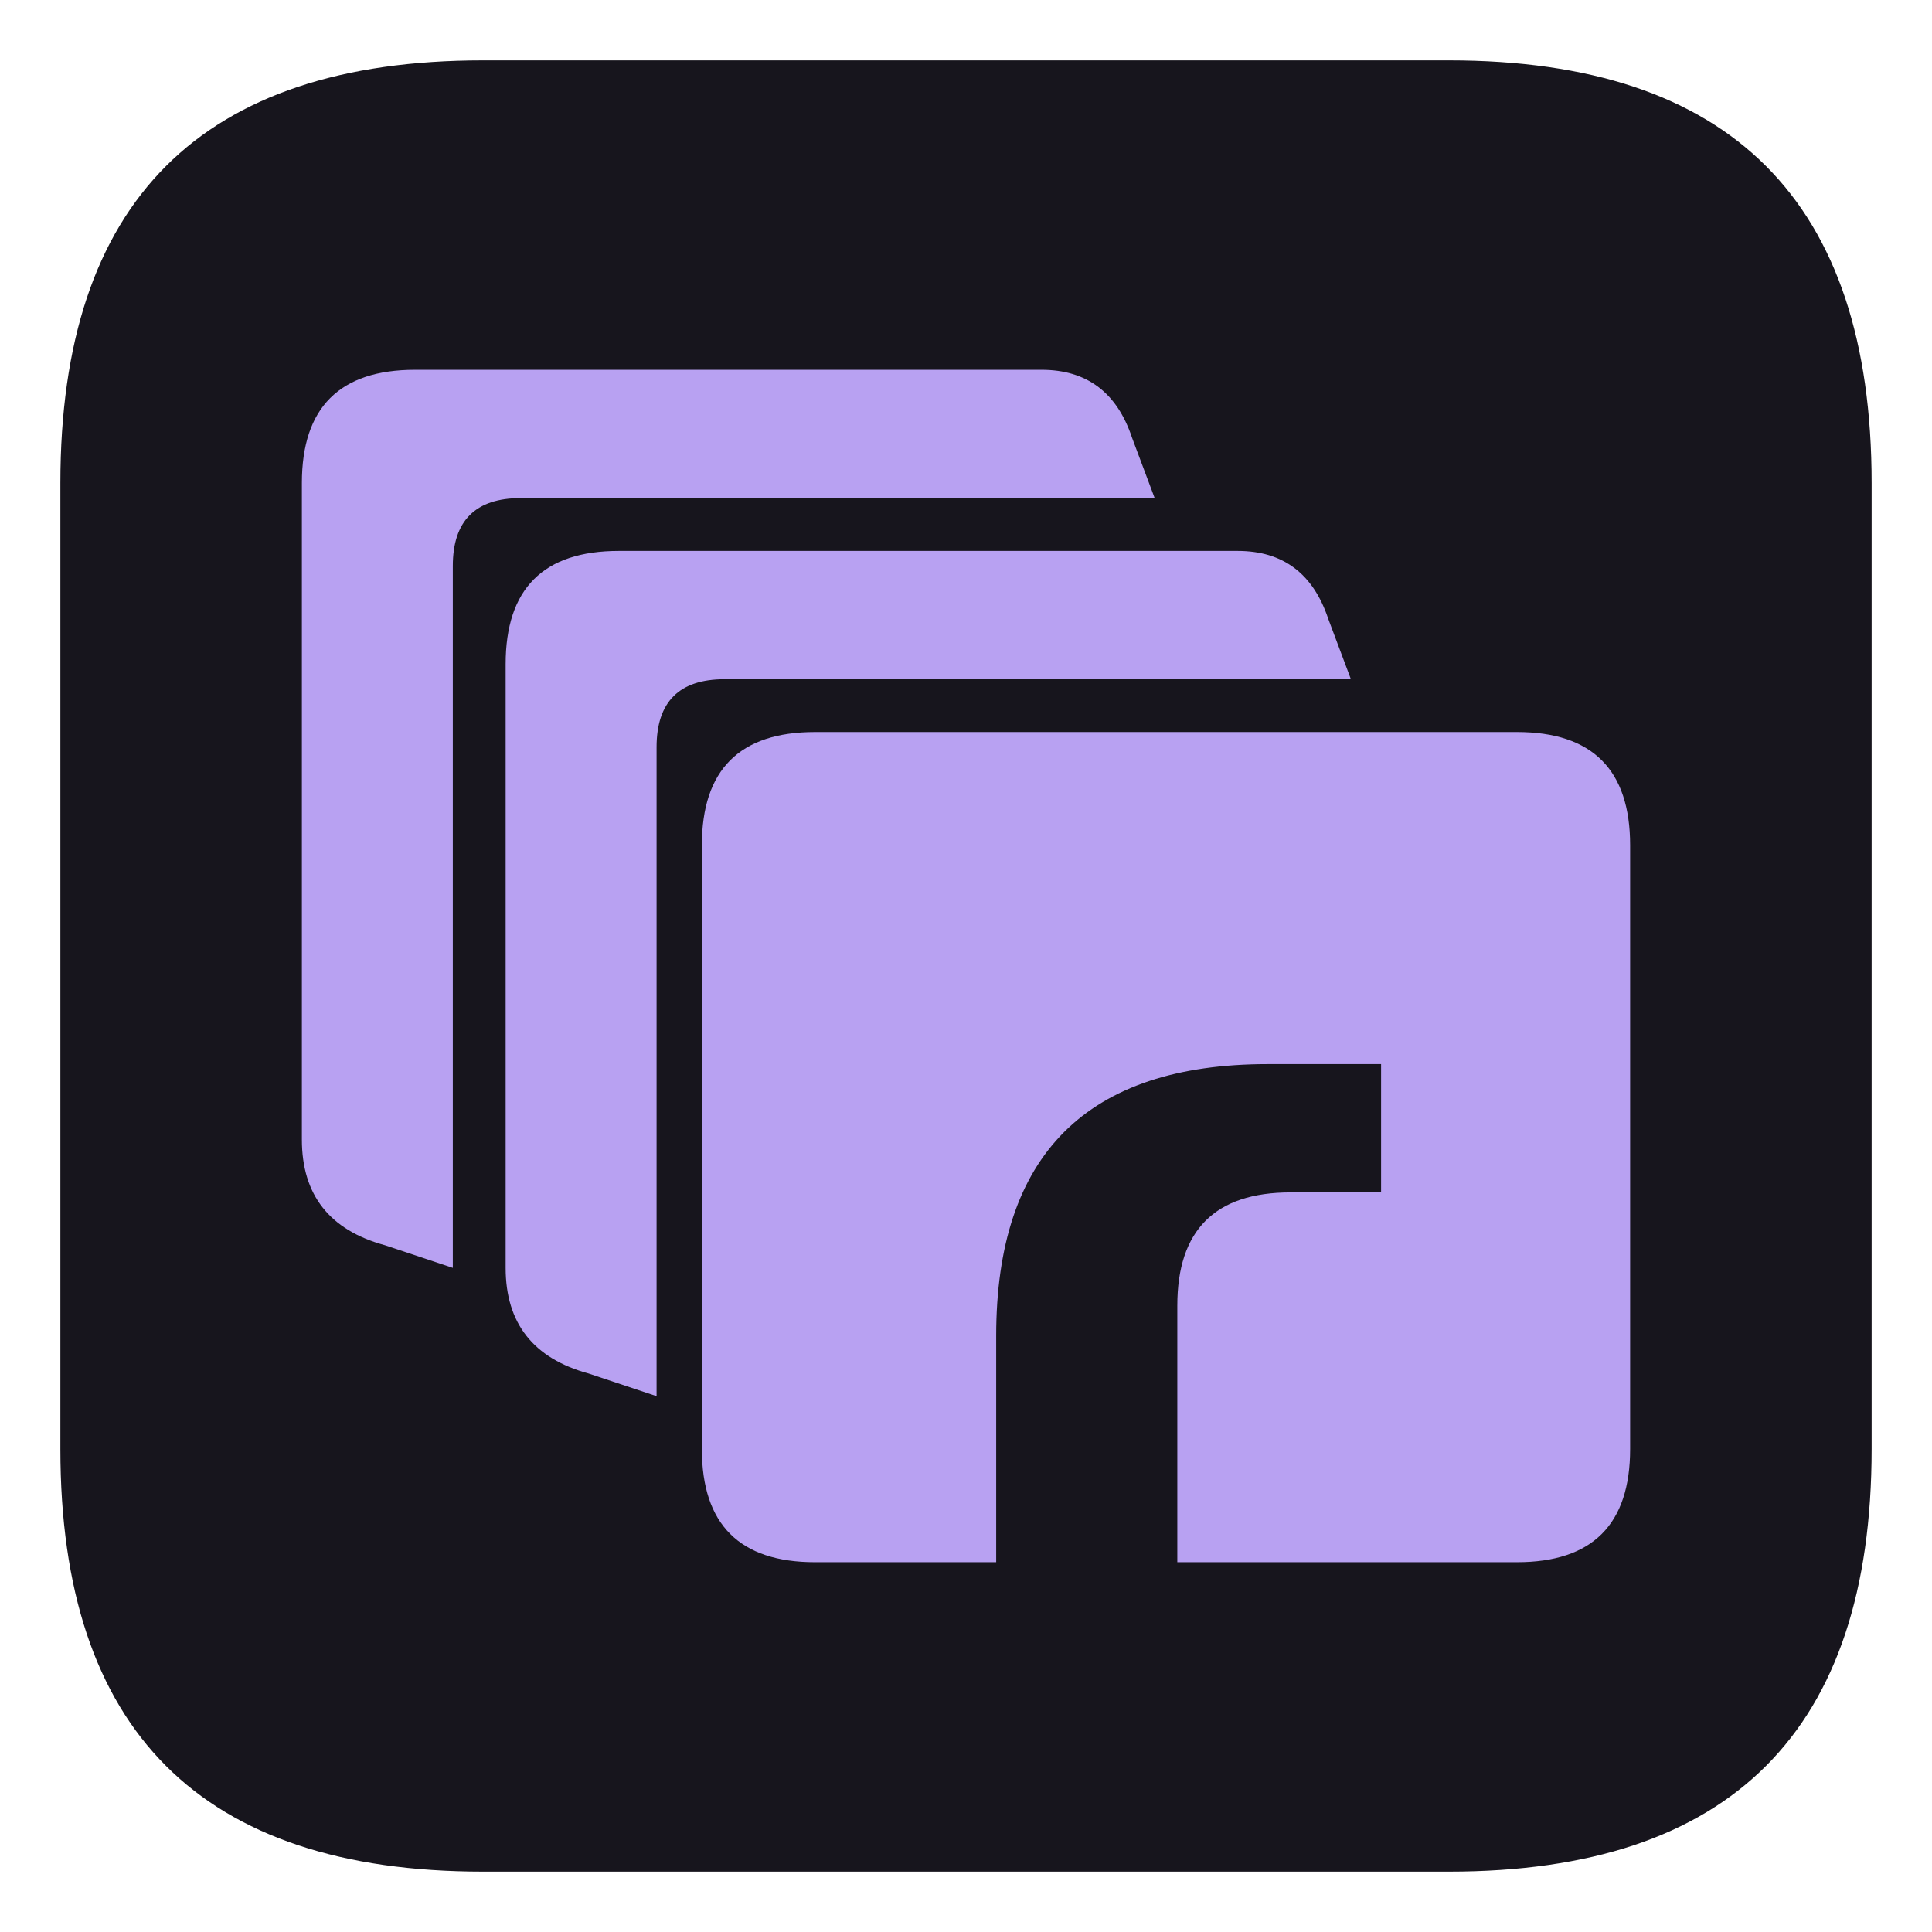
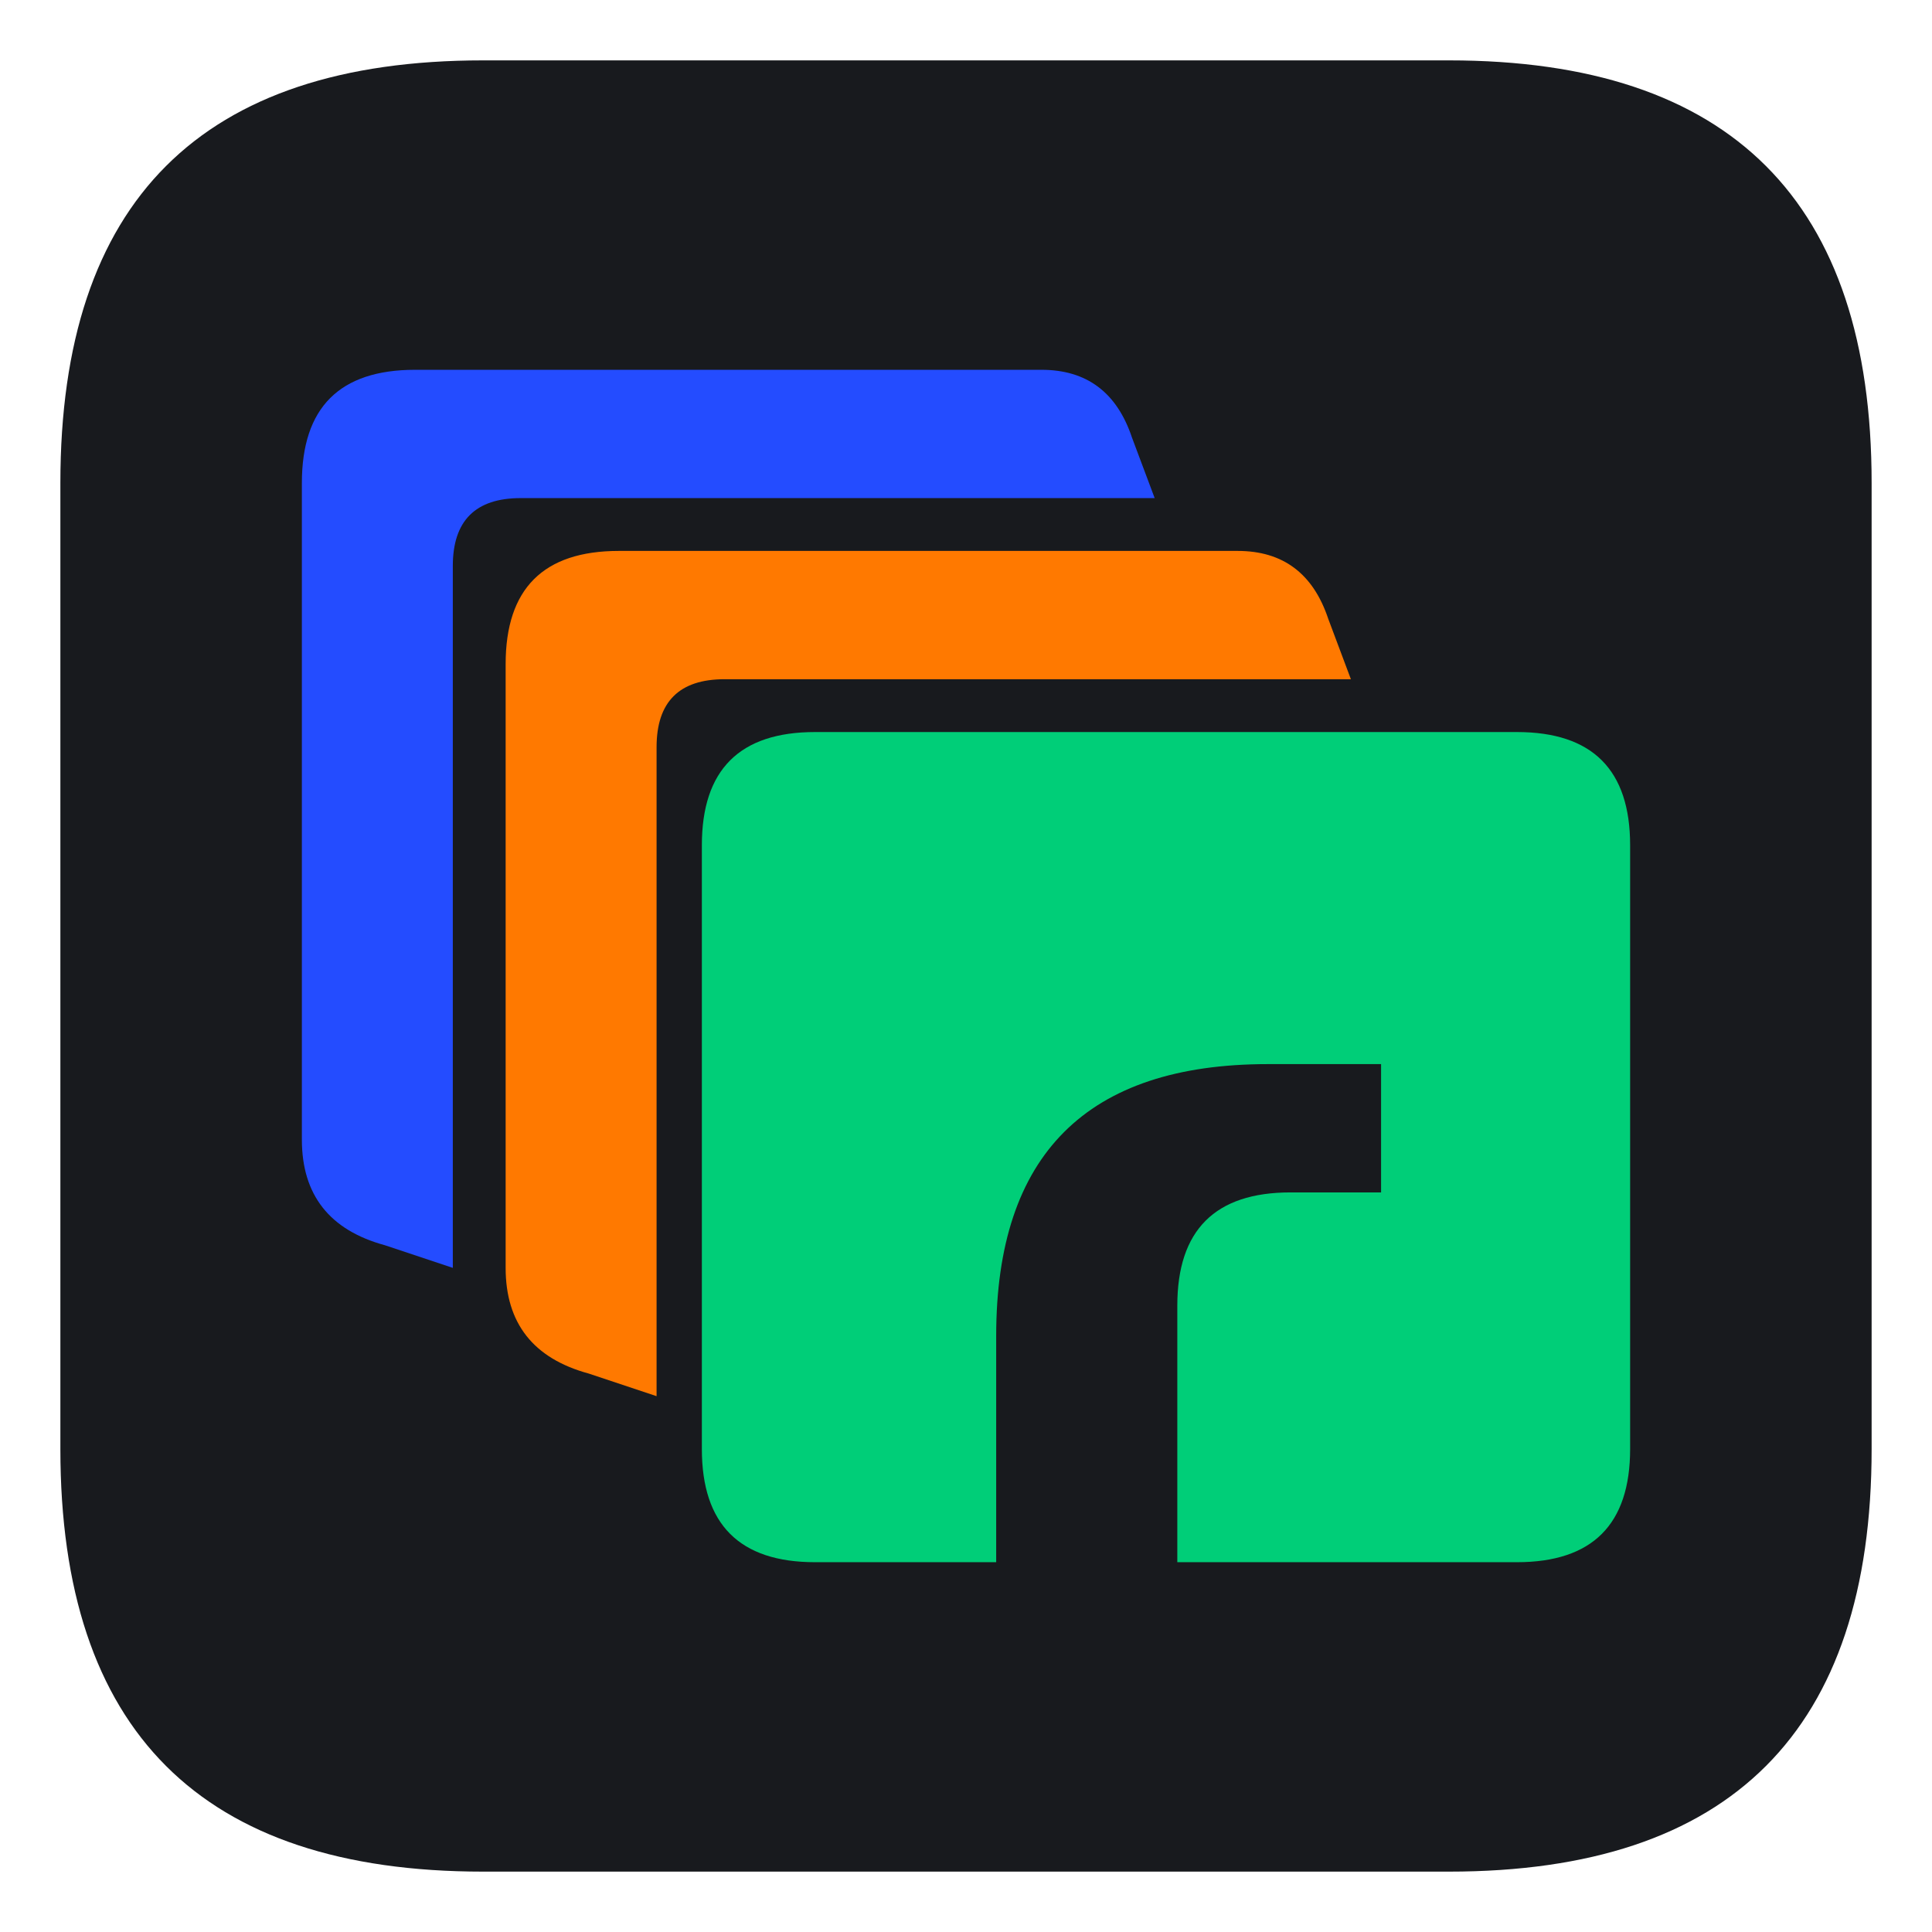
<svg xmlns="http://www.w3.org/2000/svg" width="1024" height="1024" viewBox="0 0 512 512" role="img" aria-label="Rolle credential stack with r cutout">
-   <path fill="#17151D" d="M 128 16 L 384 16 Q 496 16 496 128 L 496 384 Q 496 496 384 496 L 128 496 Q 16 496 16 384 L 16 128 Q 16 16 128 16 Z" />
-   <path fill="#B8A1F2" d="M 110 98 L 276 98 Q 294 98 300 116 L 306 132 L 138 132 Q 120 132 120 150 L 120 336 L 102 330 Q 80 324 80 302 L 80 128 Q 80 98 110 98 Z" />
-   <path fill="#B8A1F2" d="M 164 146 L 328 146 Q 346 146 352 164 L 358 180 L 192 180 Q 174 180 174 198 L 174 370 L 156 364 Q 134 358 134 336 L 134 176 Q 134 146 164 146 Z" />
-   <path fill="#B8A1F2" d="M 216 194 L 402 194 Q 432 194 432 224 L 432 384 Q 432 414 402 414 L 312 414 L 312 346 Q 312 316 342 316 L 366 316 L 366 282 L 336 282 Q 264 282 264 354 L 264 414 L 216 414 Q 186 414 186 384 L 186 224 Q 186 194 216 194 Z" />
+   <path fill="#181A1E" d="M 128 16 L 384 16 Q 496 16 496 128 L 496 384 Q 496 496 384 496 L 128 496 Q 16 496 16 384 L 16 128 Q 16 16 128 16 Z" />
+   <path fill="#244CFF" d="M 110 98 L 276 98 Q 294 98 300 116 L 306 132 L 138 132 Q 120 132 120 150 L 120 336 L 102 330 Q 80 324 80 302 L 80 128 Q 80 98 110 98 Z" />
+   <path fill="#FF7900" d="M 164 146 L 328 146 Q 346 146 352 164 L 358 180 L 192 180 Q 174 180 174 198 L 174 370 L 156 364 Q 134 358 134 336 L 134 176 Q 134 146 164 146 Z" />
+   <path fill="#00CE78" d="M 216 194 L 402 194 Q 432 194 432 224 L 432 384 Q 432 414 402 414 L 312 414 L 312 346 Q 312 316 342 316 L 366 316 L 366 282 L 336 282 Q 264 282 264 354 L 264 414 L 216 414 Q 186 414 186 384 L 186 224 Q 186 194 216 194 Z" />
</svg>
